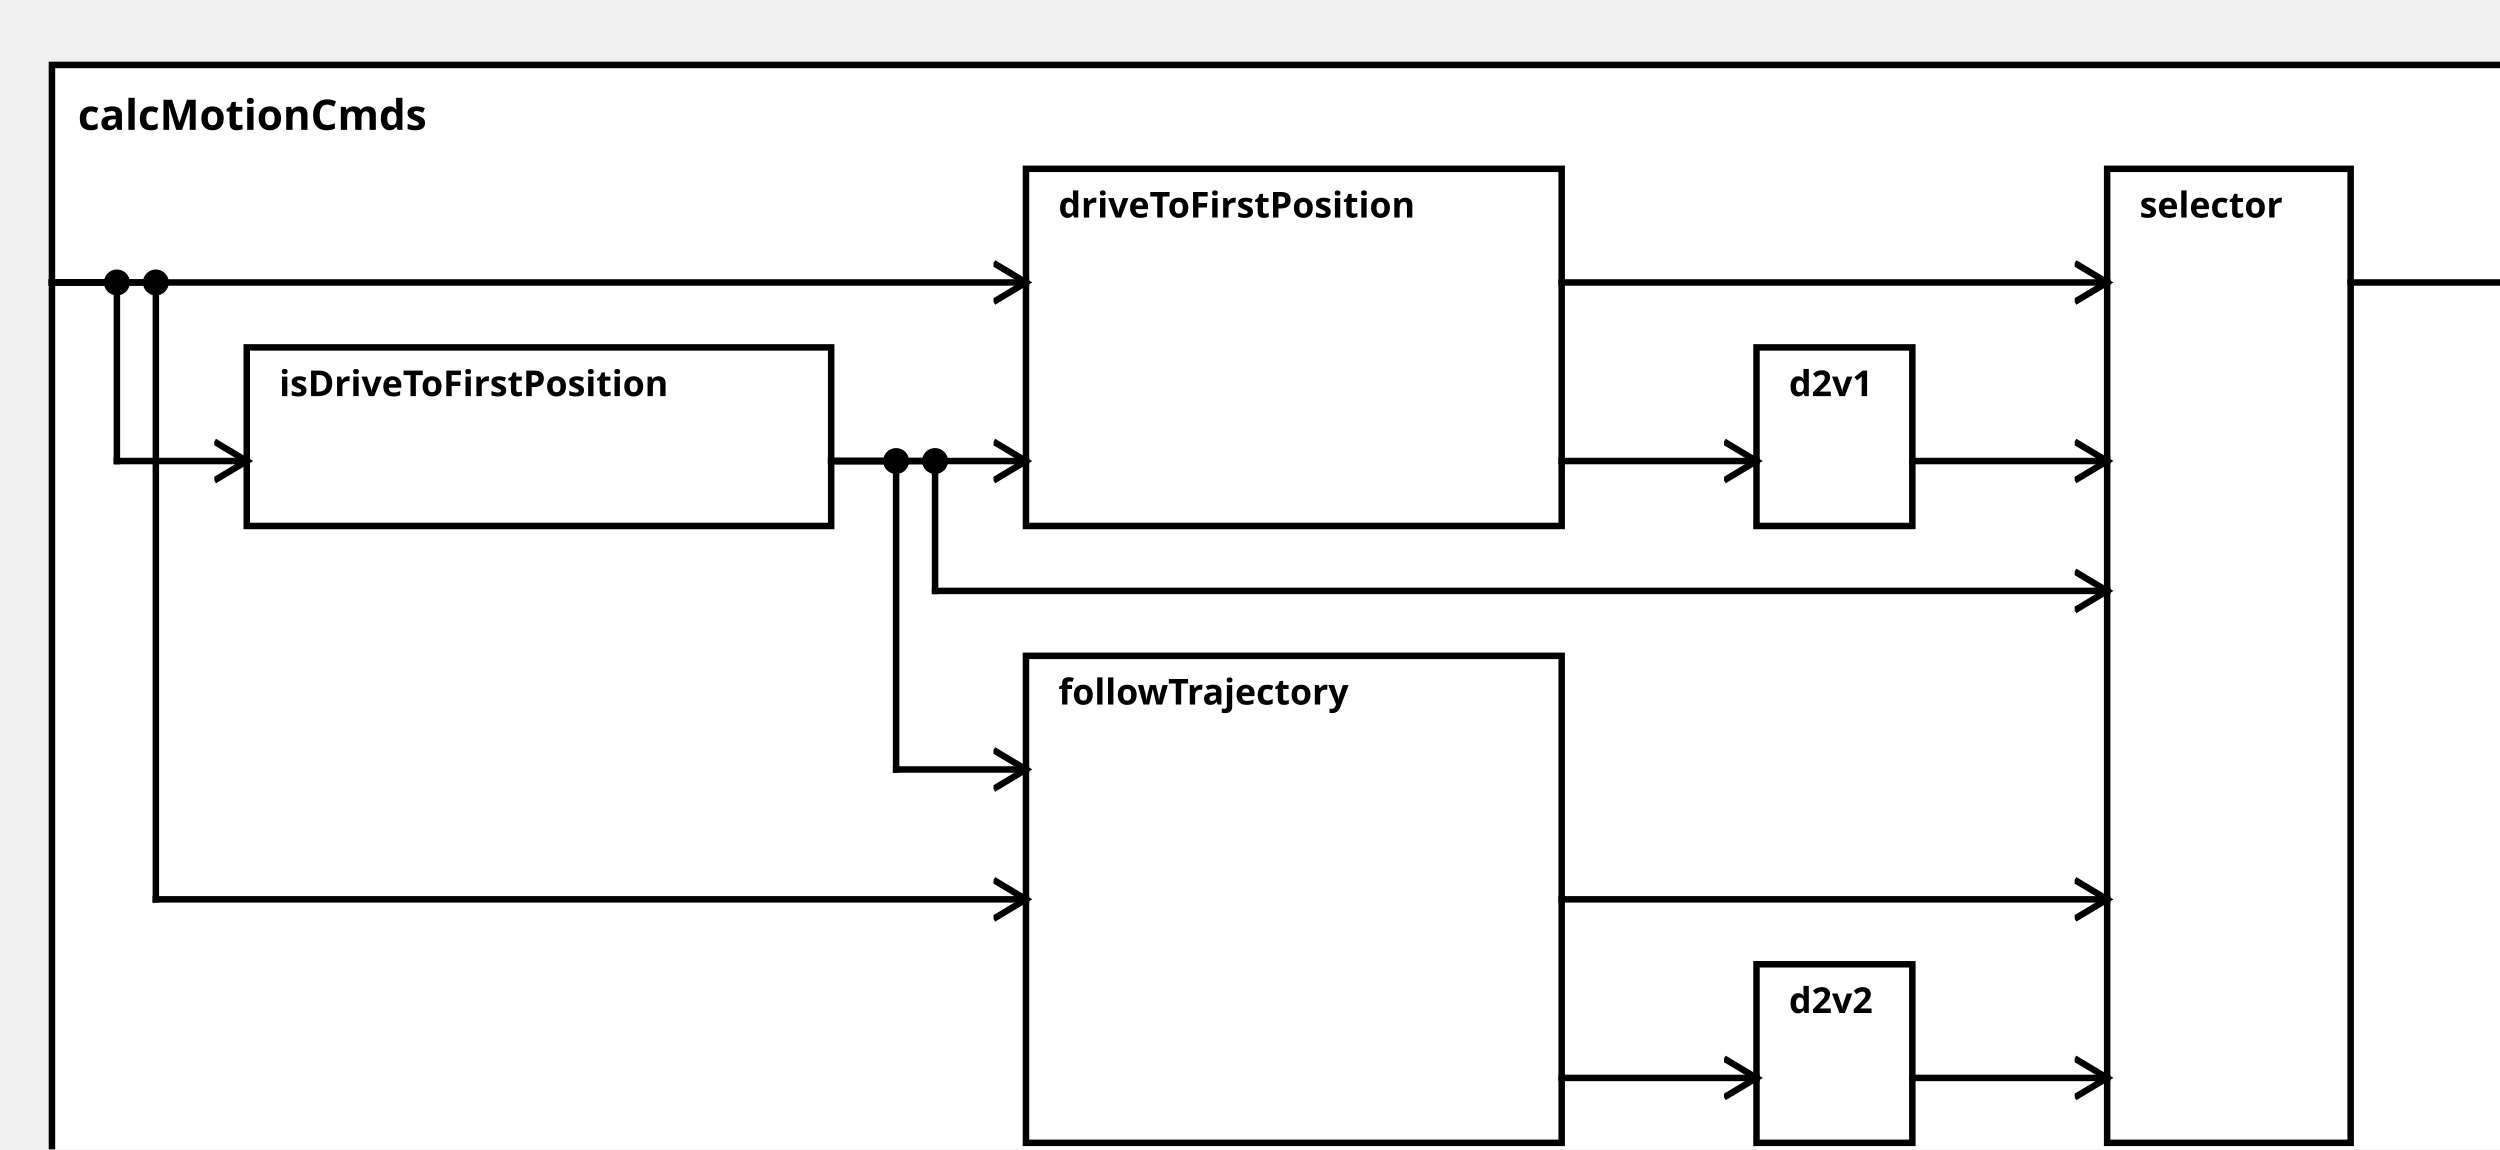
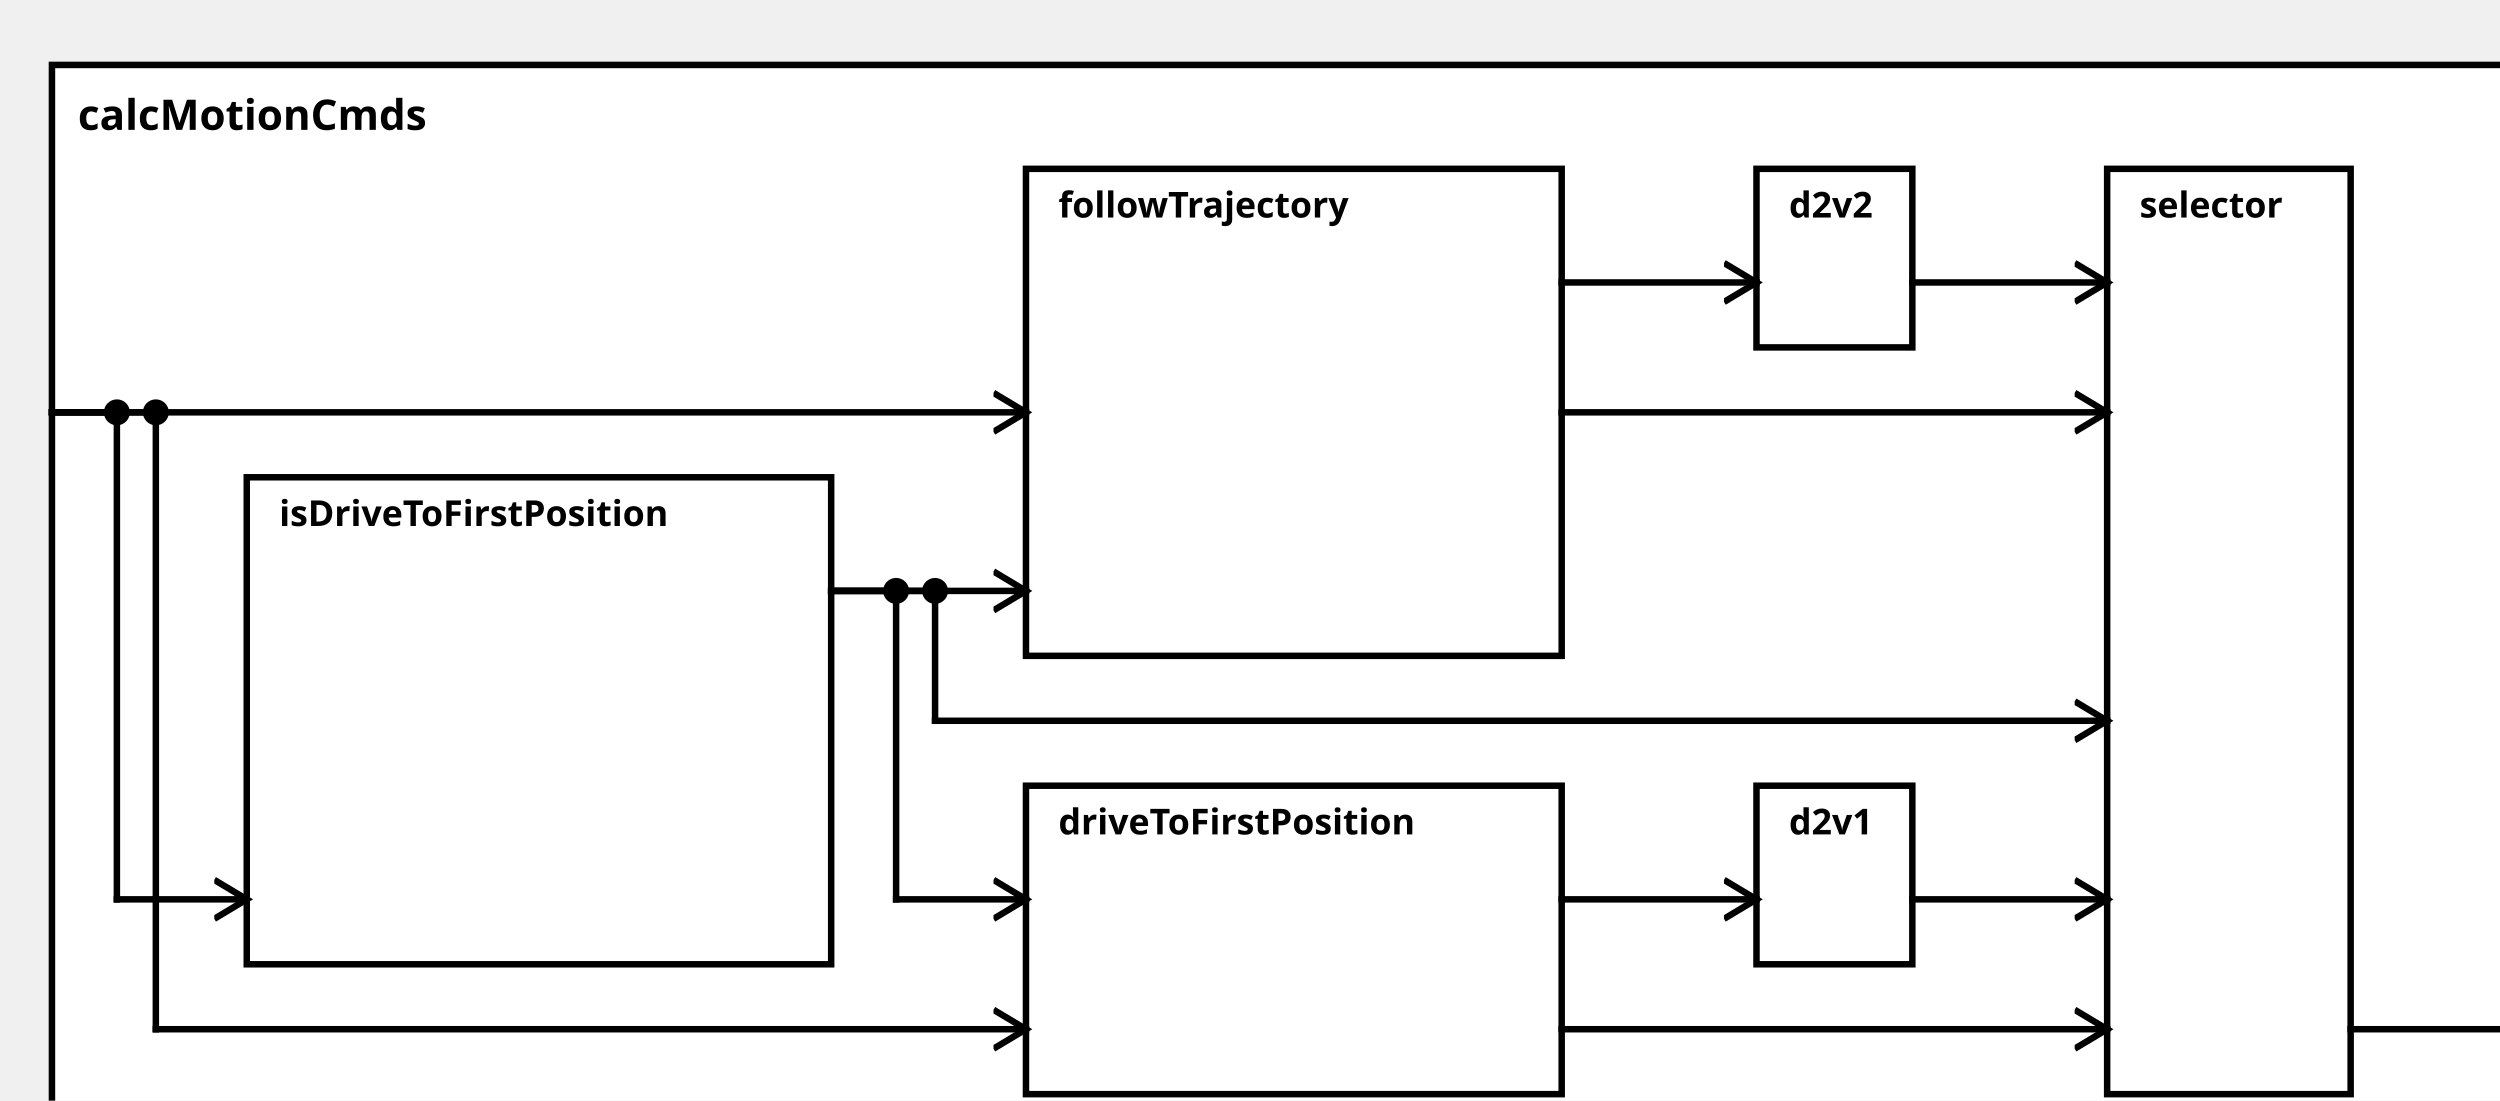
<svg xmlns="http://www.w3.org/2000/svg" width="100%" height="100%" version="1.1">
  <svg version="1.1">
    <g transform="translate(16 20)">
-       <rect id="87" width="768" height="352" style="fill:white;stroke:black;stroke-width:2;fill-opacity:1.0;stroke-opacity:1.0" />
+       <rect id="84" width="768" height="337" style="fill:white;stroke:black;stroke-width:2;fill-opacity:1.0;stroke-opacity:1.0" />
      <text x="8" y="20" style="font-weight: bold" font-family="Verdana" font-size="13" fill="black">
            calcMotionCmds
    </text>
    </g>
  </svg>
-   <g transform="translate(76 107)">
-     <rect data-name="testing.subpackage9.myComponent9.calcMotionCmds.isDriveToFirstPosition" id="88" width="180" height="55" style="fill:white;stroke:black;stroke-width:2;fill-opacity:1.0;stroke-opacity:1.0" />
+   <g transform="translate(76 147)">
+     <rect data-name="testing.subpackage9.myComponent9.calcMotionCmds.isDriveToFirstPosition" id="86" width="180" height="150" style="fill:white;stroke:black;stroke-width:2;fill-opacity:1.0;stroke-opacity:1.0" />
    <text x="10" y="15" alignment-baseline="middle" style="font-weight: bold" font-family="Verdana" font-size="11" fill="black">
    isDriveToFirstPosition
    </text>
  </g>
-   <g transform="translate(316 52)">
-     <rect data-name="testing.subpackage9.myComponent9.calcMotionCmds.driveToFirstPosition" id="89" width="165" height="110" style="fill:white;stroke:black;stroke-width:2;fill-opacity:1.0;stroke-opacity:1.0" />
+   <g transform="translate(316 242)">
+     <rect data-name="testing.subpackage9.myComponent9.calcMotionCmds.driveToFirstPosition" id="88" width="165" height="95" style="fill:white;stroke:black;stroke-width:2;fill-opacity:1.0;stroke-opacity:1.0" />
    <text x="10" y="15" alignment-baseline="middle" style="font-weight: bold" font-family="Verdana" font-size="11" fill="black">
    driveToFirstPosition
    </text>
  </g>
-   <g transform="translate(541 107)">
-     <rect data-name="testing.subpackage9.myComponent9.calcMotionCmds.d2v1" id="91" width="48" height="55" style="fill:white;stroke:black;stroke-width:2;fill-opacity:1.0;stroke-opacity:1.0" />
+   <g transform="translate(541 242)">
+     <rect data-name="testing.subpackage9.myComponent9.calcMotionCmds.d2v1" id="90" width="48" height="55" style="fill:white;stroke:black;stroke-width:2;fill-opacity:1.0;stroke-opacity:1.0" />
    <text x="10" y="15" alignment-baseline="middle" style="font-weight: bold" font-family="Verdana" font-size="11" fill="black">
    d2v1
    </text>
  </g>
-   <g transform="translate(316 202)">
-     <rect data-name="testing.subpackage9.myComponent9.calcMotionCmds.followTrajectory" id="90" width="165" height="150" style="fill:white;stroke:black;stroke-width:2;fill-opacity:1.0;stroke-opacity:1.0" />
+   <g transform="translate(316 52)">
+     <rect data-name="testing.subpackage9.myComponent9.calcMotionCmds.followTrajectory" id="87" width="165" height="150" style="fill:white;stroke:black;stroke-width:2;fill-opacity:1.0;stroke-opacity:1.0" />
    <text x="10" y="15" alignment-baseline="middle" style="font-weight: bold" font-family="Verdana" font-size="11" fill="black">
    followTrajectory
    </text>
  </g>
-   <g transform="translate(541 297)">
-     <rect data-name="testing.subpackage9.myComponent9.calcMotionCmds.d2v2" id="92" width="48" height="55" style="fill:white;stroke:black;stroke-width:2;fill-opacity:1.0;stroke-opacity:1.0" />
+   <g transform="translate(541 52)">
+     <rect data-name="testing.subpackage9.myComponent9.calcMotionCmds.d2v2" id="89" width="48" height="55" style="fill:white;stroke:black;stroke-width:2;fill-opacity:1.0;stroke-opacity:1.0" />
    <text x="10" y="15" alignment-baseline="middle" style="font-weight: bold" font-family="Verdana" font-size="11" fill="black">
    d2v2
    </text>
  </g>
  <g transform="translate(649 52)">
-     <rect data-name="testing.subpackage9.myComponent9.calcMotionCmds.selector" id="93" width="75" height="300" style="fill:white;stroke:black;stroke-width:2;fill-opacity:1.0;stroke-opacity:1.0" />
+     <rect data-name="testing.subpackage9.myComponent9.calcMotionCmds.selector" id="91" width="75" height="285" style="fill:white;stroke:black;stroke-width:2;fill-opacity:1.0;stroke-opacity:1.0" />
    <text x="10" y="15" alignment-baseline="middle" style="font-weight: bold" font-family="Verdana" font-size="11" fill="black">
    selector
    </text>
  </g>
  <defs>
    <marker id="0,0,0" markerWidth="13" markerHeight="13" refX="5" refY="5" orient="auto">
      <polyline points="0,2 5,5 0,8" style="fill:none; stroke:rgb(0,0,0);                     stroke-width:1" />
    </marker>
  </defs>
-   <line stroke-linecap="square" x1="724" y1="87" x2="784" y2="87" style="stroke:rgb(0, 0,0);             stroke-width:2;                 marker-end: url(#0,0,0)             " />
-   <line stroke-linecap="square" x1="16" y1="87" x2="36" y2="87" style="stroke:rgb(0, 0,0);             stroke-width:2; " />
-   <line stroke-linecap="square" x1="36" y1="87" x2="36" y2="142" style="stroke:rgb(0, 0,0);             stroke-width:2; " />
-   <circle cx="36" cy="87" r="4" fill="black" />
-   <line stroke-linecap="square" x1="36" y1="142" x2="76" y2="142" style="stroke:rgb(0, 0,0);             stroke-width:2;                 marker-end: url(#0,0,0)             " />
-   <line stroke-linecap="square" x1="256" y1="142" x2="316" y2="142" style="stroke:rgb(0, 0,0);             stroke-width:2;                 marker-end: url(#0,0,0)             " />
-   <line stroke-linecap="square" x1="16" y1="87" x2="316" y2="87" style="stroke:rgb(0, 0,0);             stroke-width:2;                 marker-end: url(#0,0,0)             " />
-   <line stroke-linecap="square" x1="481" y1="142" x2="541" y2="142" style="stroke:rgb(0, 0,0);             stroke-width:2;                 marker-end: url(#0,0,0)             " />
-   <line stroke-linecap="square" x1="256" y1="142" x2="276" y2="142" style="stroke:rgb(0, 0,0);             stroke-width:2; " />
-   <line stroke-linecap="square" x1="276" y1="142" x2="276" y2="237" style="stroke:rgb(0, 0,0);             stroke-width:2; " />
-   <circle cx="276" cy="142" r="4" fill="black" />
-   <line stroke-linecap="square" x1="276" y1="237" x2="316" y2="237" style="stroke:rgb(0, 0,0);             stroke-width:2;                 marker-end: url(#0,0,0)             " />
-   <line stroke-linecap="square" x1="16" y1="87" x2="48" y2="87" style="stroke:rgb(0, 0,0);             stroke-width:2; " />
-   <line stroke-linecap="square" x1="48" y1="87" x2="48" y2="277" style="stroke:rgb(0, 0,0);             stroke-width:2; " />
-   <circle cx="48" cy="87" r="4" fill="black" />
-   <line stroke-linecap="square" x1="48" y1="277" x2="316" y2="277" style="stroke:rgb(0, 0,0);             stroke-width:2;                 marker-end: url(#0,0,0)             " />
-   <line stroke-linecap="square" x1="481" y1="332" x2="541" y2="332" style="stroke:rgb(0, 0,0);             stroke-width:2;                 marker-end: url(#0,0,0)             " />
-   <line stroke-linecap="square" x1="256" y1="142" x2="288" y2="142" style="stroke:rgb(0, 0,0);             stroke-width:2; " />
-   <line stroke-linecap="square" x1="288" y1="142" x2="288" y2="182" style="stroke:rgb(0, 0,0);             stroke-width:2; " />
-   <circle cx="288" cy="142" r="4" fill="black" />
-   <line stroke-linecap="square" x1="288" y1="182" x2="649" y2="182" style="stroke:rgb(0, 0,0);             stroke-width:2;                 marker-end: url(#0,0,0)             " />
-   <line stroke-linecap="square" x1="481" y1="87" x2="649" y2="87" style="stroke:rgb(0, 0,0);             stroke-width:2;                 marker-end: url(#0,0,0)             " />
-   <line stroke-linecap="square" x1="589" y1="142" x2="649" y2="142" style="stroke:rgb(0, 0,0);             stroke-width:2;                 marker-end: url(#0,0,0)             " />
-   <line stroke-linecap="square" x1="481" y1="277" x2="649" y2="277" style="stroke:rgb(0, 0,0);             stroke-width:2;                 marker-end: url(#0,0,0)             " />
-   <line stroke-linecap="square" x1="589" y1="332" x2="649" y2="332" style="stroke:rgb(0, 0,0);             stroke-width:2;                 marker-end: url(#0,0,0)             " />
+   <line stroke-linecap="square" x1="724" y1="317" x2="784" y2="317" style="stroke:rgb(0, 0,0);             stroke-width:2;                 marker-end: url(#0,0,0)             " />
+   <line stroke-linecap="square" x1="16" y1="127" x2="36" y2="127" style="stroke:rgb(0, 0,0);             stroke-width:2; " />
+   <line stroke-linecap="square" x1="36" y1="127" x2="36" y2="277" style="stroke:rgb(0, 0,0);             stroke-width:2; " />
+   <circle cx="36" cy="127" r="4" fill="black" />
+   <line stroke-linecap="square" x1="36" y1="277" x2="76" y2="277" style="stroke:rgb(0, 0,0);             stroke-width:2;                 marker-end: url(#0,0,0)             " />
+   <line stroke-linecap="square" x1="256" y1="182" x2="276" y2="182" style="stroke:rgb(0, 0,0);             stroke-width:2; " />
+   <line stroke-linecap="square" x1="276" y1="182" x2="276" y2="277" style="stroke:rgb(0, 0,0);             stroke-width:2; " />
+   <circle cx="276" cy="182" r="4" fill="black" />
+   <line stroke-linecap="square" x1="276" y1="277" x2="316" y2="277" style="stroke:rgb(0, 0,0);             stroke-width:2;                 marker-end: url(#0,0,0)             " />
+   <line stroke-linecap="square" x1="16" y1="127" x2="48" y2="127" style="stroke:rgb(0, 0,0);             stroke-width:2; " />
+   <line stroke-linecap="square" x1="48" y1="127" x2="48" y2="317" style="stroke:rgb(0, 0,0);             stroke-width:2; " />
+   <circle cx="48" cy="127" r="4" fill="black" />
+   <line stroke-linecap="square" x1="48" y1="317" x2="316" y2="317" style="stroke:rgb(0, 0,0);             stroke-width:2;                 marker-end: url(#0,0,0)             " />
+   <line stroke-linecap="square" x1="481" y1="277" x2="541" y2="277" style="stroke:rgb(0, 0,0);             stroke-width:2;                 marker-end: url(#0,0,0)             " />
+   <line stroke-linecap="square" x1="256" y1="182" x2="316" y2="182" style="stroke:rgb(0, 0,0);             stroke-width:2;                 marker-end: url(#0,0,0)             " />
+   <line stroke-linecap="square" x1="16" y1="127" x2="316" y2="127" style="stroke:rgb(0, 0,0);             stroke-width:2;                 marker-end: url(#0,0,0)             " />
+   <line stroke-linecap="square" x1="481" y1="87" x2="541" y2="87" style="stroke:rgb(0, 0,0);             stroke-width:2;                 marker-end: url(#0,0,0)             " />
+   <line stroke-linecap="square" x1="256" y1="182" x2="288" y2="182" style="stroke:rgb(0, 0,0);             stroke-width:2; " />
+   <line stroke-linecap="square" x1="288" y1="182" x2="288" y2="222" style="stroke:rgb(0, 0,0);             stroke-width:2; " />
+   <circle cx="288" cy="182" r="4" fill="black" />
+   <line stroke-linecap="square" x1="288" y1="222" x2="649" y2="222" style="stroke:rgb(0, 0,0);             stroke-width:2;                 marker-end: url(#0,0,0)             " />
+   <line stroke-linecap="square" x1="481" y1="317" x2="649" y2="317" style="stroke:rgb(0, 0,0);             stroke-width:2;                 marker-end: url(#0,0,0)             " />
+   <line stroke-linecap="square" x1="589" y1="277" x2="649" y2="277" style="stroke:rgb(0, 0,0);             stroke-width:2;                 marker-end: url(#0,0,0)             " />
+   <line stroke-linecap="square" x1="481" y1="127" x2="649" y2="127" style="stroke:rgb(0, 0,0);             stroke-width:2;                 marker-end: url(#0,0,0)             " />
+   <line stroke-linecap="square" x1="589" y1="87" x2="649" y2="87" style="stroke:rgb(0, 0,0);             stroke-width:2;                 marker-end: url(#0,0,0)             " />
</svg>
